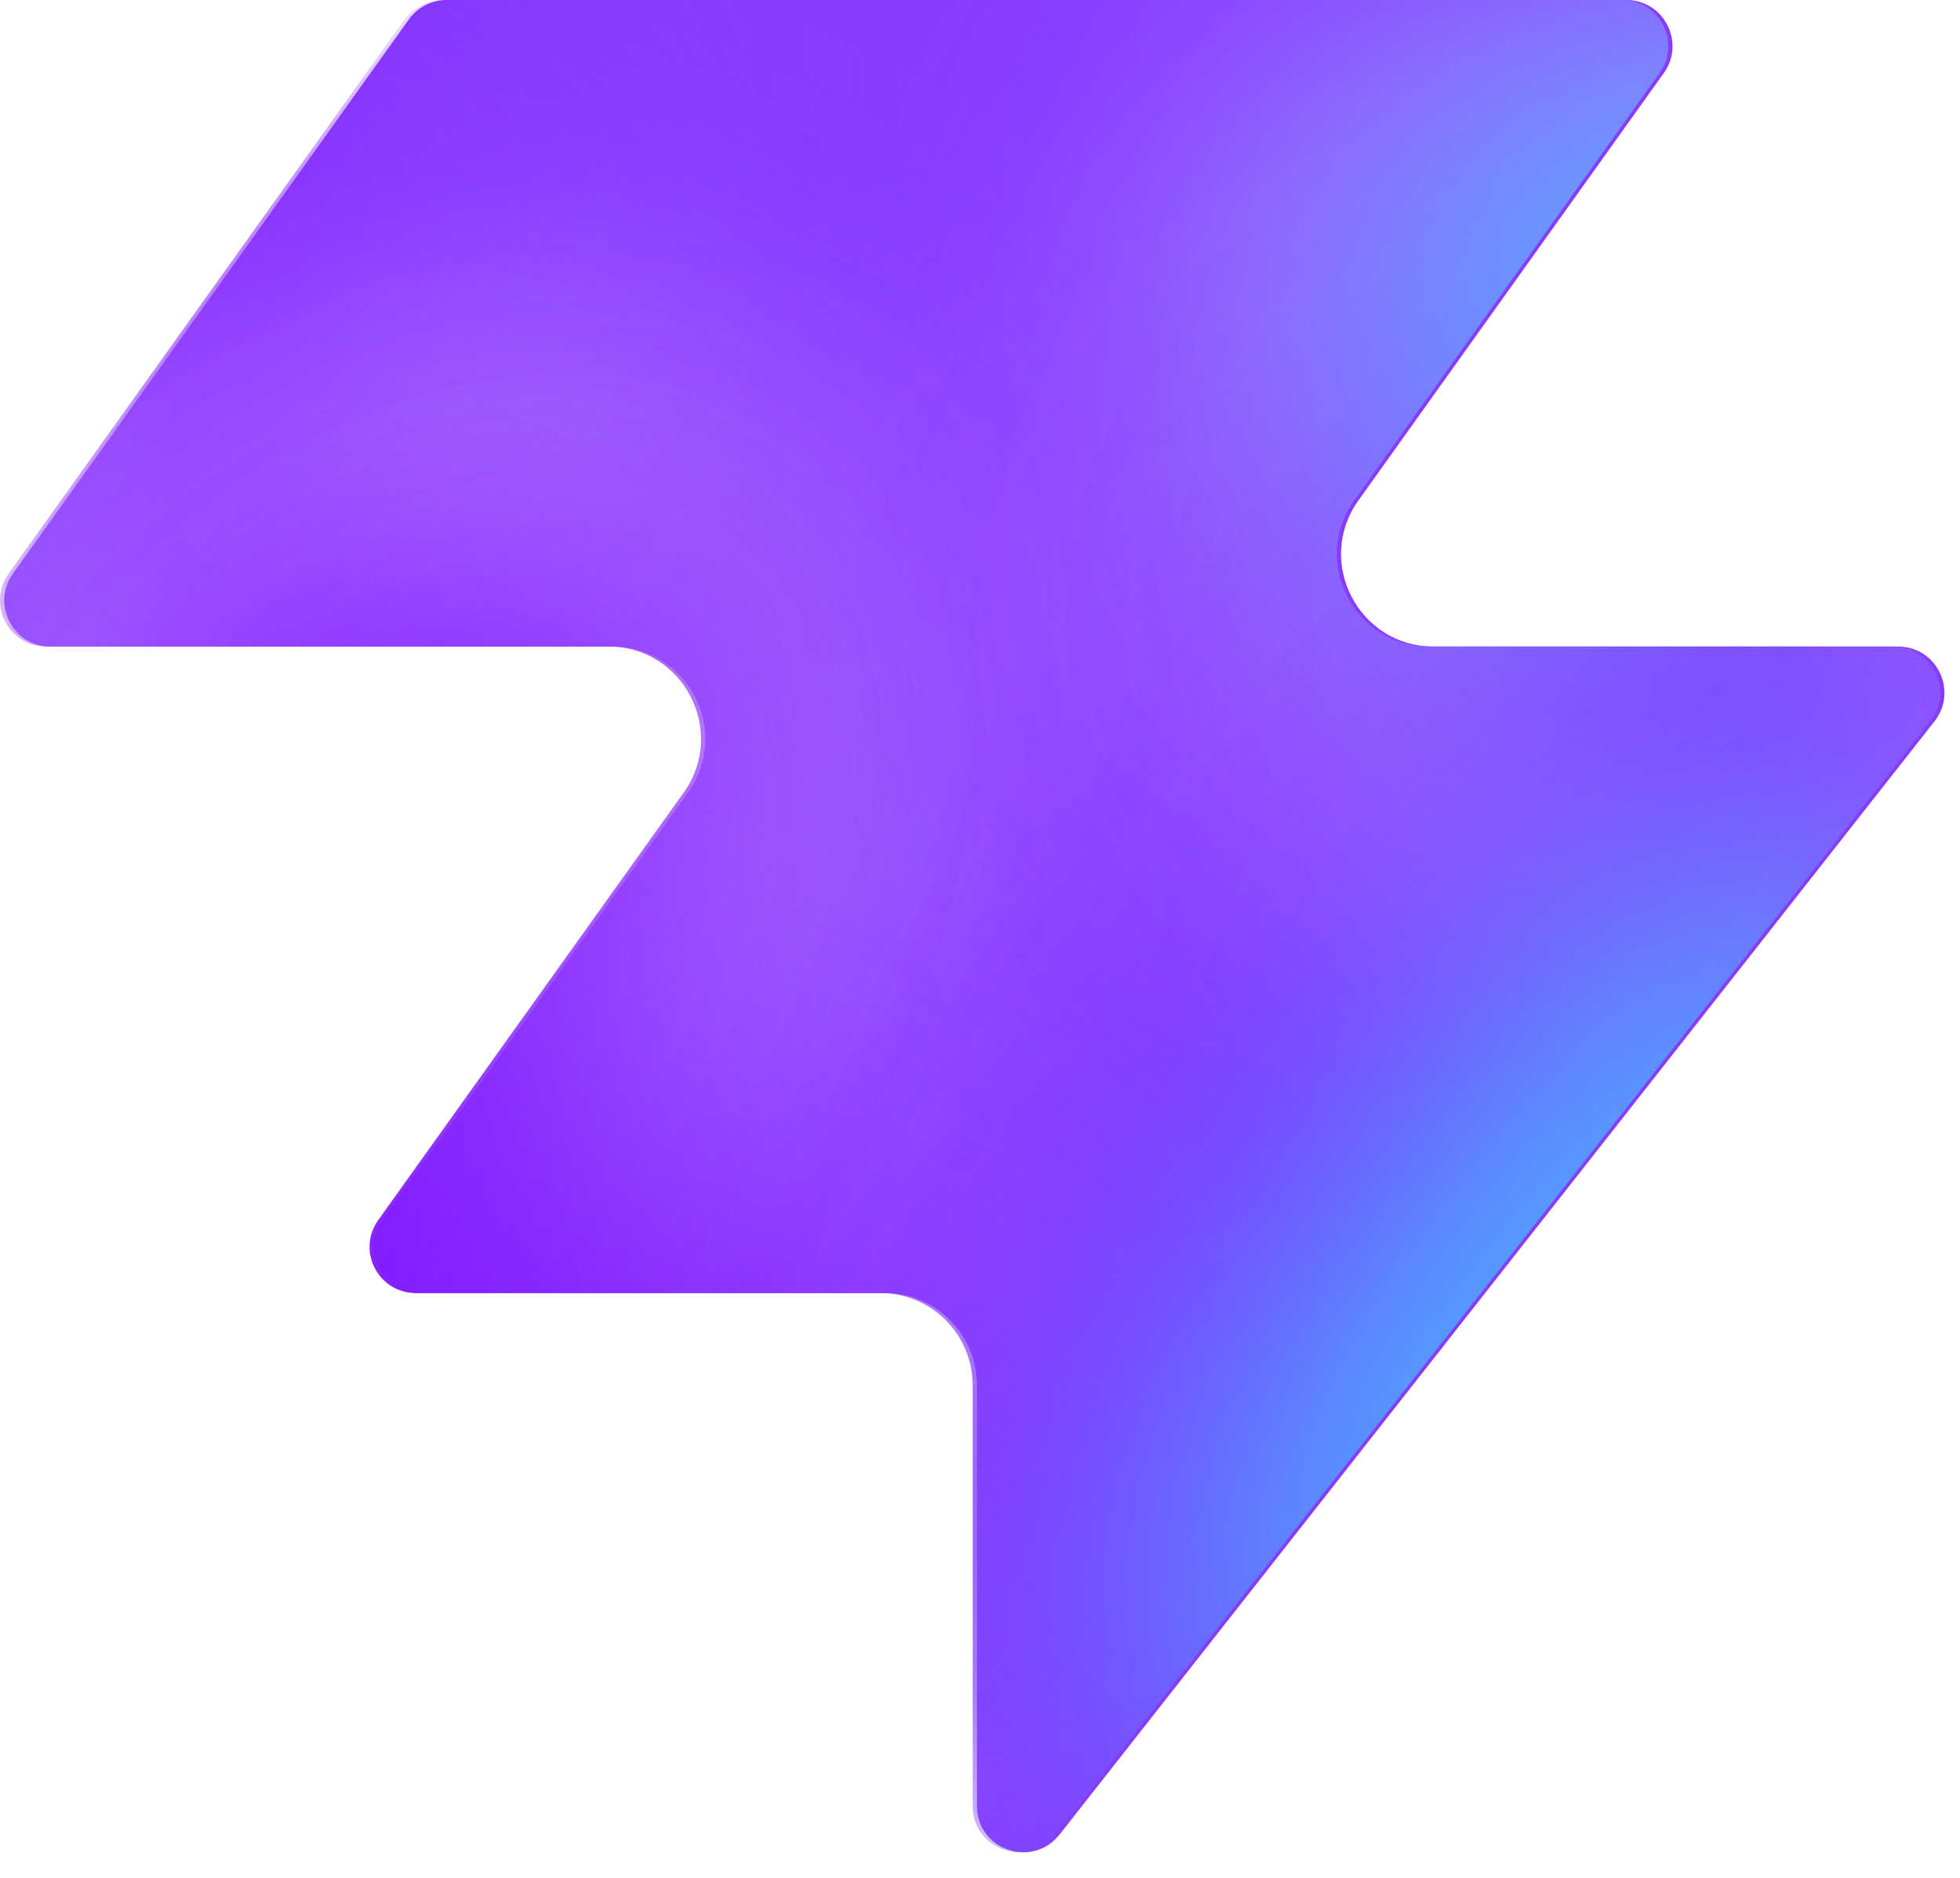
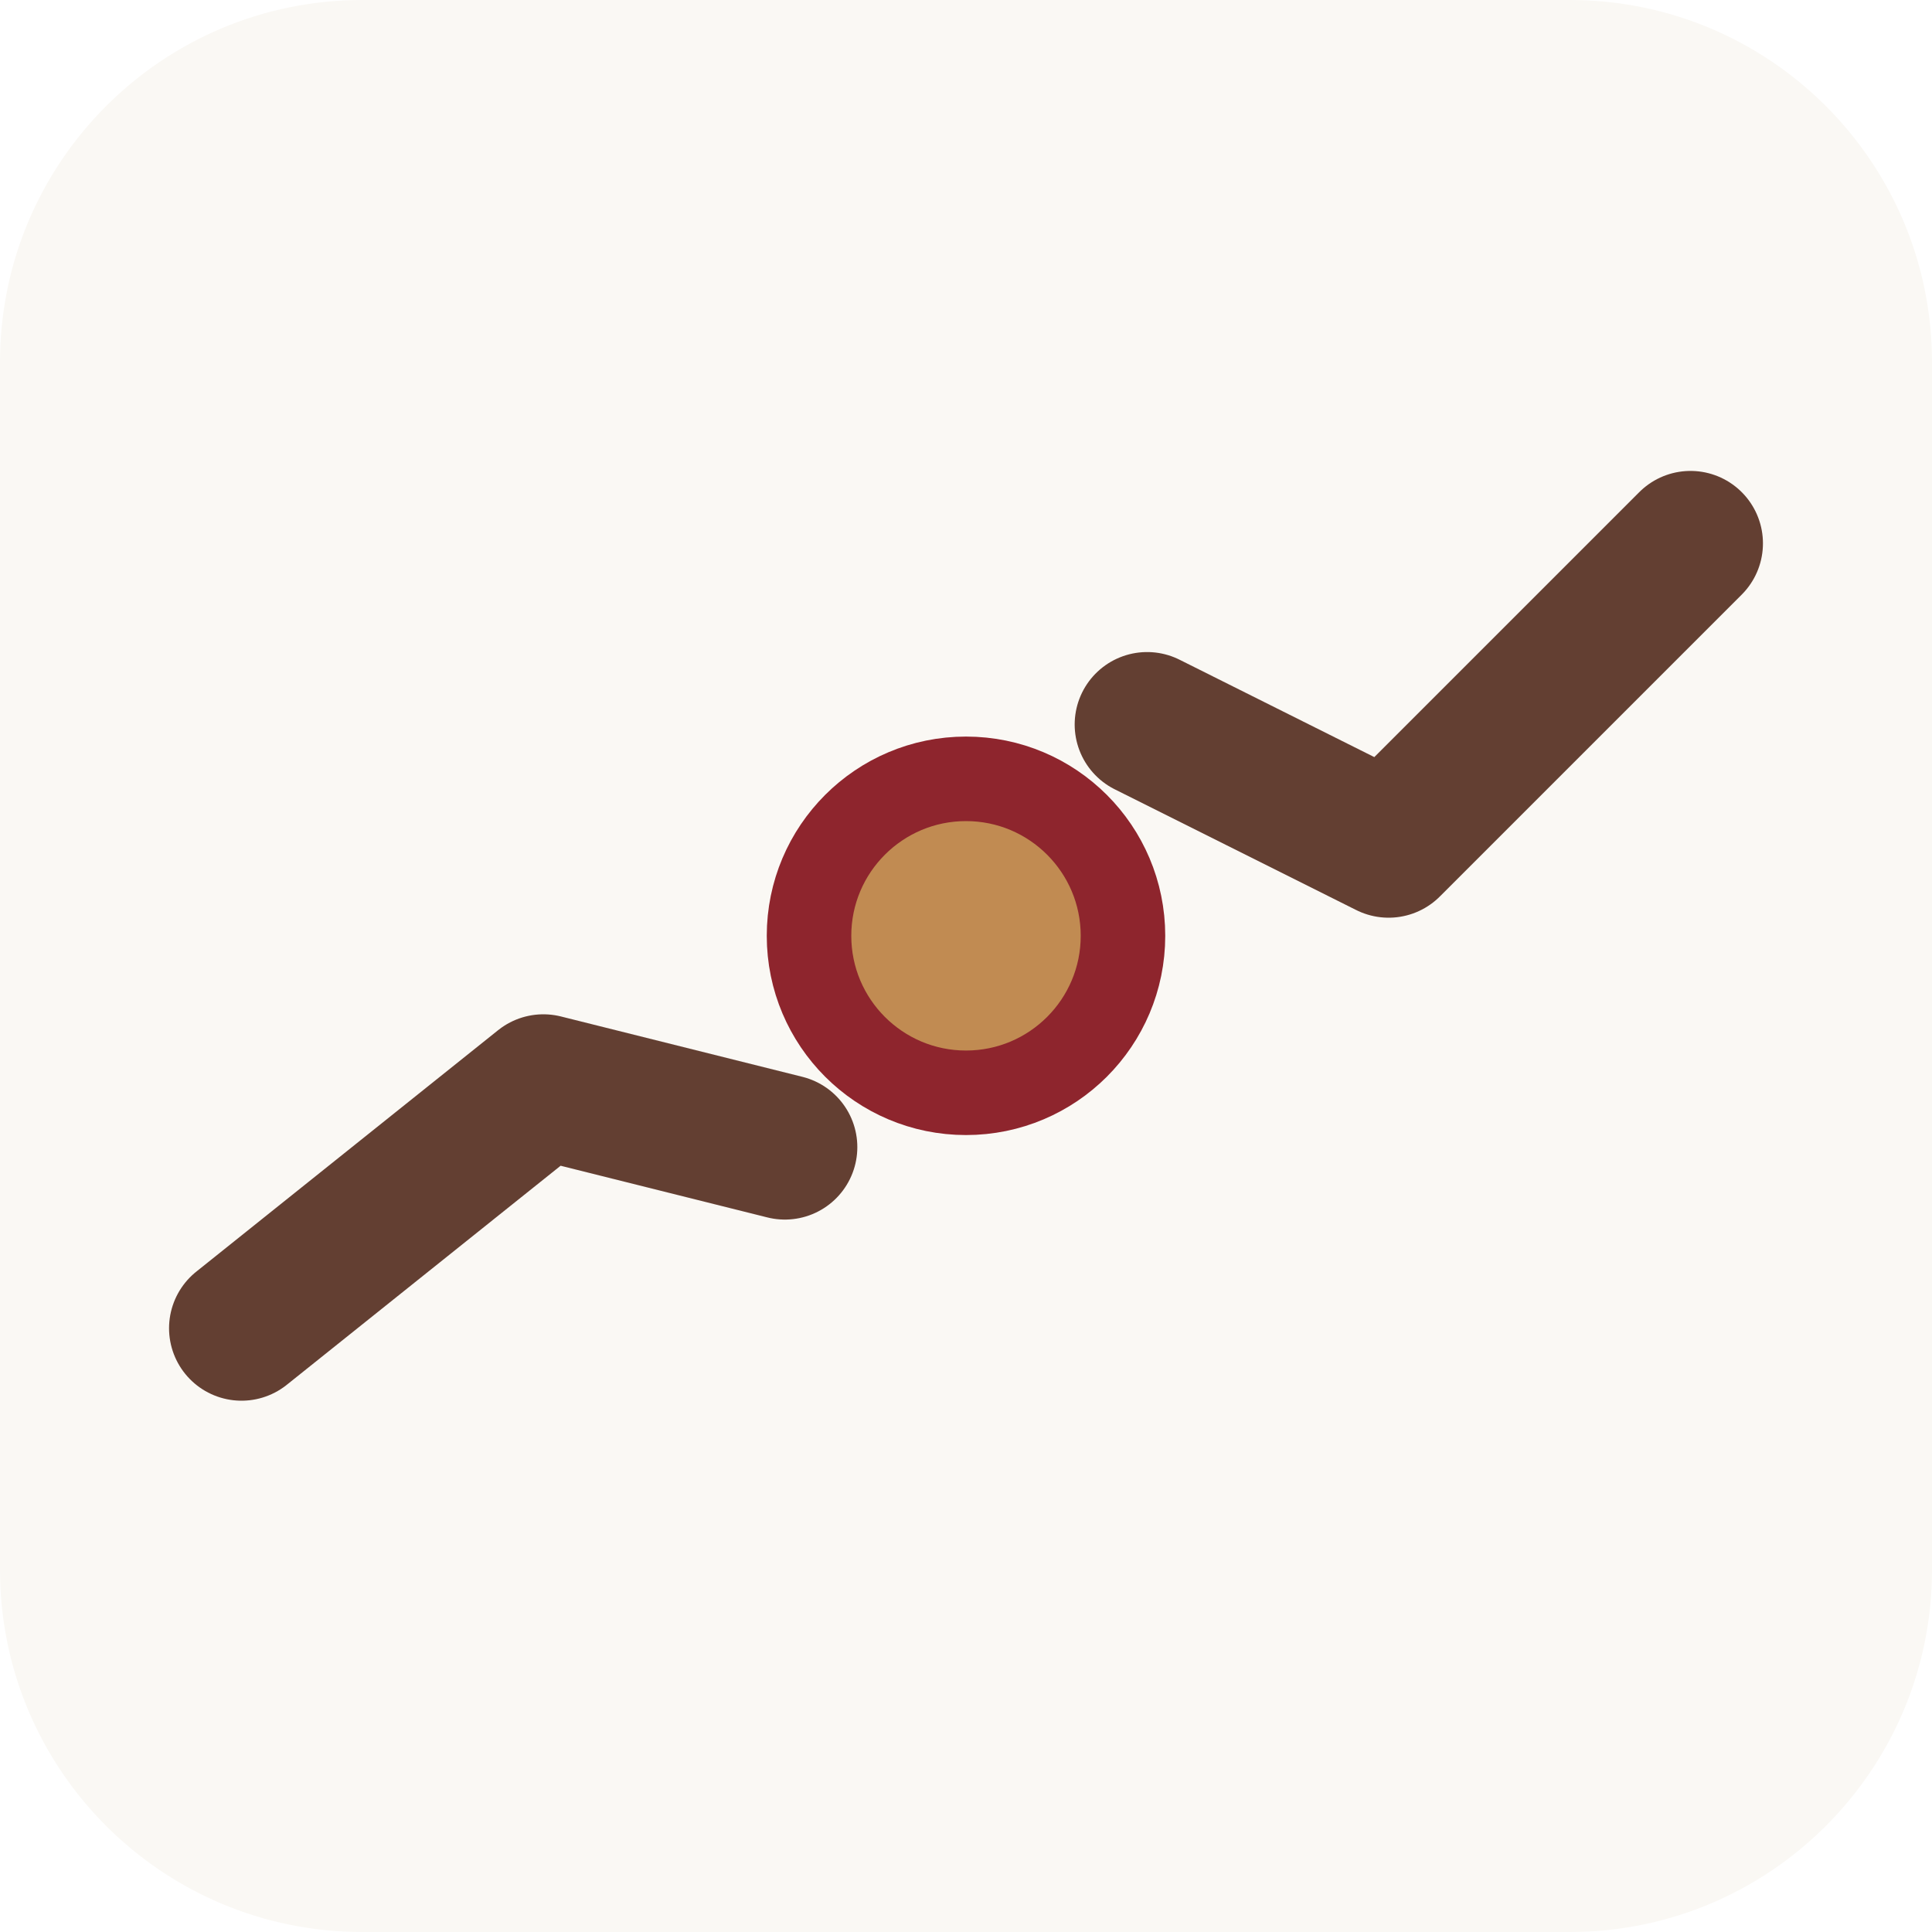
- <svg xmlns="http://www.w3.org/2000/svg" width="48" height="46" fill="none" viewBox="0 0 48 46">
-   <path fill="#863bff" d="M25.946 44.938c-.664.845-2.021.375-2.021-.698V33.937a2.26 2.26 0 0 0-2.262-2.262H10.287c-.92 0-1.456-1.04-.92-1.788l7.48-10.471c1.07-1.497 0-3.578-1.842-3.578H1.237c-.92 0-1.456-1.04-.92-1.788L10.013.474c.214-.297.556-.474.92-.474h28.894c.92 0 1.456 1.04.92 1.788l-7.48 10.471c-1.07 1.498 0 3.579 1.842 3.579h11.377c.943 0 1.473 1.088.89 1.83L25.947 44.94z" style="fill:#863bff;fill:color(display-p3 .525 .23 1);fill-opacity:1" />
-   <mask id="a" width="48" height="46" x="0" y="0" maskUnits="userSpaceOnUse" style="mask-type:alpha">
-     <path fill="#000" d="M25.842 44.938c-.664.844-2.021.375-2.021-.698V33.937a2.26 2.26 0 0 0-2.262-2.262H10.183c-.92 0-1.456-1.04-.92-1.788l7.48-10.471c1.07-1.498 0-3.579-1.842-3.579H1.133c-.92 0-1.456-1.04-.92-1.787L9.91.473c.214-.297.556-.474.92-.474h28.894c.92 0 1.456 1.04.92 1.788l-7.48 10.471c-1.07 1.498 0 3.578 1.842 3.578h11.377c.943 0 1.473 1.088.89 1.832L25.843 44.94z" style="fill:#000;fill-opacity:1" />
-   </mask>
-   <g mask="url(#a)">
-     <g filter="url(#b)">
-       <ellipse cx="5.508" cy="14.704" fill="#ede6ff" rx="5.508" ry="14.704" style="fill:#ede6ff;fill:color(display-p3 .927 .903 1);fill-opacity:1" transform="matrix(.00324 1 1 -.00324 -4.47 31.516)" />
-     </g>
-     <g filter="url(#c)">
-       <ellipse cx="10.399" cy="29.851" fill="#ede6ff" rx="10.399" ry="29.851" style="fill:#ede6ff;fill:color(display-p3 .927 .903 1);fill-opacity:1" transform="matrix(.00324 1 1 -.00324 -39.328 7.883)" />
-     </g>
-     <g filter="url(#d)">
-       <ellipse cx="5.508" cy="30.487" fill="#7e14ff" rx="5.508" ry="30.487" style="fill:#7e14ff;fill:color(display-p3 .492 .077 1);fill-opacity:1" transform="rotate(89.814 -25.913 -14.639)scale(1 -1)" />
-     </g>
-     <g filter="url(#e)">
-       <ellipse cx="5.508" cy="30.599" fill="#7e14ff" rx="5.508" ry="30.599" style="fill:#7e14ff;fill:color(display-p3 .492 .077 1);fill-opacity:1" transform="rotate(89.814 -32.644 -3.334)scale(1 -1)" />
-     </g>
-     <g filter="url(#f)">
-       <ellipse cx="5.508" cy="30.599" fill="#7e14ff" rx="5.508" ry="30.599" style="fill:#7e14ff;fill:color(display-p3 .492 .077 1);fill-opacity:1" transform="matrix(.00324 1 1 -.00324 -34.34 30.47)" />
-     </g>
-     <g filter="url(#g)">
-       <ellipse cx="14.072" cy="22.078" fill="#ede6ff" rx="14.072" ry="22.078" style="fill:#ede6ff;fill:color(display-p3 .927 .903 1);fill-opacity:1" transform="rotate(93.35 24.506 48.493)scale(-1 1)" />
-     </g>
-     <g filter="url(#h)">
-       <ellipse cx="3.47" cy="21.501" fill="#7e14ff" rx="3.47" ry="21.501" style="fill:#7e14ff;fill:color(display-p3 .492 .077 1);fill-opacity:1" transform="rotate(89.009 28.708 47.59)scale(-1 1)" />
-     </g>
-     <g filter="url(#i)">
-       <ellipse cx="3.47" cy="21.501" fill="#7e14ff" rx="3.47" ry="21.501" style="fill:#7e14ff;fill:color(display-p3 .492 .077 1);fill-opacity:1" transform="rotate(89.009 28.708 47.59)scale(-1 1)" />
-     </g>
-     <g filter="url(#j)">
-       <ellipse cx=".387" cy="8.972" fill="#7e14ff" rx="4.407" ry="29.108" style="fill:#7e14ff;fill:color(display-p3 .492 .077 1);fill-opacity:1" transform="rotate(39.51 .387 8.972)" />
-     </g>
-     <g filter="url(#k)">
-       <ellipse cx="47.523" cy="-6.092" fill="#7e14ff" rx="4.407" ry="29.108" style="fill:#7e14ff;fill:color(display-p3 .492 .077 1);fill-opacity:1" transform="rotate(37.892 47.523 -6.092)" />
-     </g>
-     <g filter="url(#l)">
-       <ellipse cx="41.412" cy="6.333" fill="#47bfff" rx="5.971" ry="9.665" style="fill:#47bfff;fill:color(display-p3 .28 .748 1);fill-opacity:1" transform="rotate(37.892 41.412 6.333)" />
-     </g>
-     <g filter="url(#m)">
-       <ellipse cx="-1.879" cy="38.332" fill="#7e14ff" rx="4.407" ry="29.108" style="fill:#7e14ff;fill:color(display-p3 .492 .077 1);fill-opacity:1" transform="rotate(37.892 -1.88 38.332)" />
-     </g>
-     <g filter="url(#n)">
-       <ellipse cx="-1.879" cy="38.332" fill="#7e14ff" rx="4.407" ry="29.108" style="fill:#7e14ff;fill:color(display-p3 .492 .077 1);fill-opacity:1" transform="rotate(37.892 -1.88 38.332)" />
-     </g>
-     <g filter="url(#o)">
-       <ellipse cx="35.651" cy="29.907" fill="#7e14ff" rx="4.407" ry="29.108" style="fill:#7e14ff;fill:color(display-p3 .492 .077 1);fill-opacity:1" transform="rotate(37.892 35.651 29.907)" />
-     </g>
-     <g filter="url(#p)">
-       <ellipse cx="38.418" cy="32.4" fill="#47bfff" rx="5.971" ry="15.297" style="fill:#47bfff;fill:color(display-p3 .28 .748 1);fill-opacity:1" transform="rotate(37.892 38.418 32.4)" />
-     </g>
-   </g>
-   <defs>
-     <filter id="b" width="60.045" height="41.654" x="-19.77" y="16.149" color-interpolation-filters="sRGB" filterUnits="userSpaceOnUse">
-       <feFlood flood-opacity="0" result="BackgroundImageFix" />
-       <feBlend in="SourceGraphic" in2="BackgroundImageFix" result="shape" />
-       <feGaussianBlur result="effect1_foregroundBlur_2002_17158" stdDeviation="7.659" />
-     </filter>
-     <filter id="c" width="90.34" height="51.437" x="-54.613" y="-7.533" color-interpolation-filters="sRGB" filterUnits="userSpaceOnUse">
-       <feFlood flood-opacity="0" result="BackgroundImageFix" />
-       <feBlend in="SourceGraphic" in2="BackgroundImageFix" result="shape" />
-       <feGaussianBlur result="effect1_foregroundBlur_2002_17158" stdDeviation="7.659" />
-     </filter>
-     <filter id="d" width="79.355" height="29.4" x="-49.64" y="2.03" color-interpolation-filters="sRGB" filterUnits="userSpaceOnUse">
-       <feFlood flood-opacity="0" result="BackgroundImageFix" />
-       <feBlend in="SourceGraphic" in2="BackgroundImageFix" result="shape" />
-       <feGaussianBlur result="effect1_foregroundBlur_2002_17158" stdDeviation="4.596" />
-     </filter>
-     <filter id="e" width="79.579" height="29.4" x="-45.045" y="20.029" color-interpolation-filters="sRGB" filterUnits="userSpaceOnUse">
-       <feFlood flood-opacity="0" result="BackgroundImageFix" />
-       <feBlend in="SourceGraphic" in2="BackgroundImageFix" result="shape" />
-       <feGaussianBlur result="effect1_foregroundBlur_2002_17158" stdDeviation="4.596" />
-     </filter>
-     <filter id="f" width="79.579" height="29.4" x="-43.513" y="21.178" color-interpolation-filters="sRGB" filterUnits="userSpaceOnUse">
-       <feFlood flood-opacity="0" result="BackgroundImageFix" />
-       <feBlend in="SourceGraphic" in2="BackgroundImageFix" result="shape" />
-       <feGaussianBlur result="effect1_foregroundBlur_2002_17158" stdDeviation="4.596" />
-     </filter>
-     <filter id="g" width="74.749" height="58.852" x="15.756" y="-17.901" color-interpolation-filters="sRGB" filterUnits="userSpaceOnUse">
-       <feFlood flood-opacity="0" result="BackgroundImageFix" />
-       <feBlend in="SourceGraphic" in2="BackgroundImageFix" result="shape" />
-       <feGaussianBlur result="effect1_foregroundBlur_2002_17158" stdDeviation="7.659" />
-     </filter>
-     <filter id="h" width="61.377" height="25.362" x="23.548" y="2.284" color-interpolation-filters="sRGB" filterUnits="userSpaceOnUse">
-       <feFlood flood-opacity="0" result="BackgroundImageFix" />
-       <feBlend in="SourceGraphic" in2="BackgroundImageFix" result="shape" />
-       <feGaussianBlur result="effect1_foregroundBlur_2002_17158" stdDeviation="4.596" />
-     </filter>
-     <filter id="i" width="61.377" height="25.362" x="23.548" y="2.284" color-interpolation-filters="sRGB" filterUnits="userSpaceOnUse">
-       <feFlood flood-opacity="0" result="BackgroundImageFix" />
-       <feBlend in="SourceGraphic" in2="BackgroundImageFix" result="shape" />
-       <feGaussianBlur result="effect1_foregroundBlur_2002_17158" stdDeviation="4.596" />
-     </filter>
-     <filter id="j" width="56.045" height="63.649" x="-27.636" y="-22.853" color-interpolation-filters="sRGB" filterUnits="userSpaceOnUse">
-       <feFlood flood-opacity="0" result="BackgroundImageFix" />
-       <feBlend in="SourceGraphic" in2="BackgroundImageFix" result="shape" />
-       <feGaussianBlur result="effect1_foregroundBlur_2002_17158" stdDeviation="4.596" />
-     </filter>
-     <filter id="k" width="54.814" height="64.646" x="20.116" y="-38.415" color-interpolation-filters="sRGB" filterUnits="userSpaceOnUse">
-       <feFlood flood-opacity="0" result="BackgroundImageFix" />
-       <feBlend in="SourceGraphic" in2="BackgroundImageFix" result="shape" />
-       <feGaussianBlur result="effect1_foregroundBlur_2002_17158" stdDeviation="4.596" />
-     </filter>
-     <filter id="l" width="33.541" height="35.313" x="24.641" y="-11.323" color-interpolation-filters="sRGB" filterUnits="userSpaceOnUse">
-       <feFlood flood-opacity="0" result="BackgroundImageFix" />
-       <feBlend in="SourceGraphic" in2="BackgroundImageFix" result="shape" />
-       <feGaussianBlur result="effect1_foregroundBlur_2002_17158" stdDeviation="4.596" />
-     </filter>
-     <filter id="m" width="54.814" height="64.646" x="-29.286" y="6.009" color-interpolation-filters="sRGB" filterUnits="userSpaceOnUse">
-       <feFlood flood-opacity="0" result="BackgroundImageFix" />
-       <feBlend in="SourceGraphic" in2="BackgroundImageFix" result="shape" />
-       <feGaussianBlur result="effect1_foregroundBlur_2002_17158" stdDeviation="4.596" />
-     </filter>
-     <filter id="n" width="54.814" height="64.646" x="-29.286" y="6.009" color-interpolation-filters="sRGB" filterUnits="userSpaceOnUse">
-       <feFlood flood-opacity="0" result="BackgroundImageFix" />
-       <feBlend in="SourceGraphic" in2="BackgroundImageFix" result="shape" />
-       <feGaussianBlur result="effect1_foregroundBlur_2002_17158" stdDeviation="4.596" />
-     </filter>
-     <filter id="o" width="54.814" height="64.646" x="8.244" y="-2.416" color-interpolation-filters="sRGB" filterUnits="userSpaceOnUse">
-       <feFlood flood-opacity="0" result="BackgroundImageFix" />
-       <feBlend in="SourceGraphic" in2="BackgroundImageFix" result="shape" />
-       <feGaussianBlur result="effect1_foregroundBlur_2002_17158" stdDeviation="4.596" />
-     </filter>
-     <filter id="p" width="39.409" height="43.623" x="18.713" y="10.588" color-interpolation-filters="sRGB" filterUnits="userSpaceOnUse">
-       <feFlood flood-opacity="0" result="BackgroundImageFix" />
-       <feBlend in="SourceGraphic" in2="BackgroundImageFix" result="shape" />
-       <feGaussianBlur result="effect1_foregroundBlur_2002_17158" stdDeviation="4.596" />
-     </filter>
-   </defs>
+ <svg xmlns="http://www.w3.org/2000/svg" viewBox="0 0 32 32">
+   <rect width="32" height="32" rx="6" fill="#FAF8F4" />
+   <polyline points="4,22 9,18 13,19" fill="none" stroke="#633F32" stroke-width="2.4" stroke-linecap="round" stroke-linejoin="round" />
+   <polyline points="19,12 23,14 28,9" fill="none" stroke="#633F32" stroke-width="2.4" stroke-linecap="round" stroke-linejoin="round" />
+   <circle cx="16" cy="15.5" r="2.6" fill="#C18B52" stroke="#8E252D" stroke-width="1.4" />
</svg>
